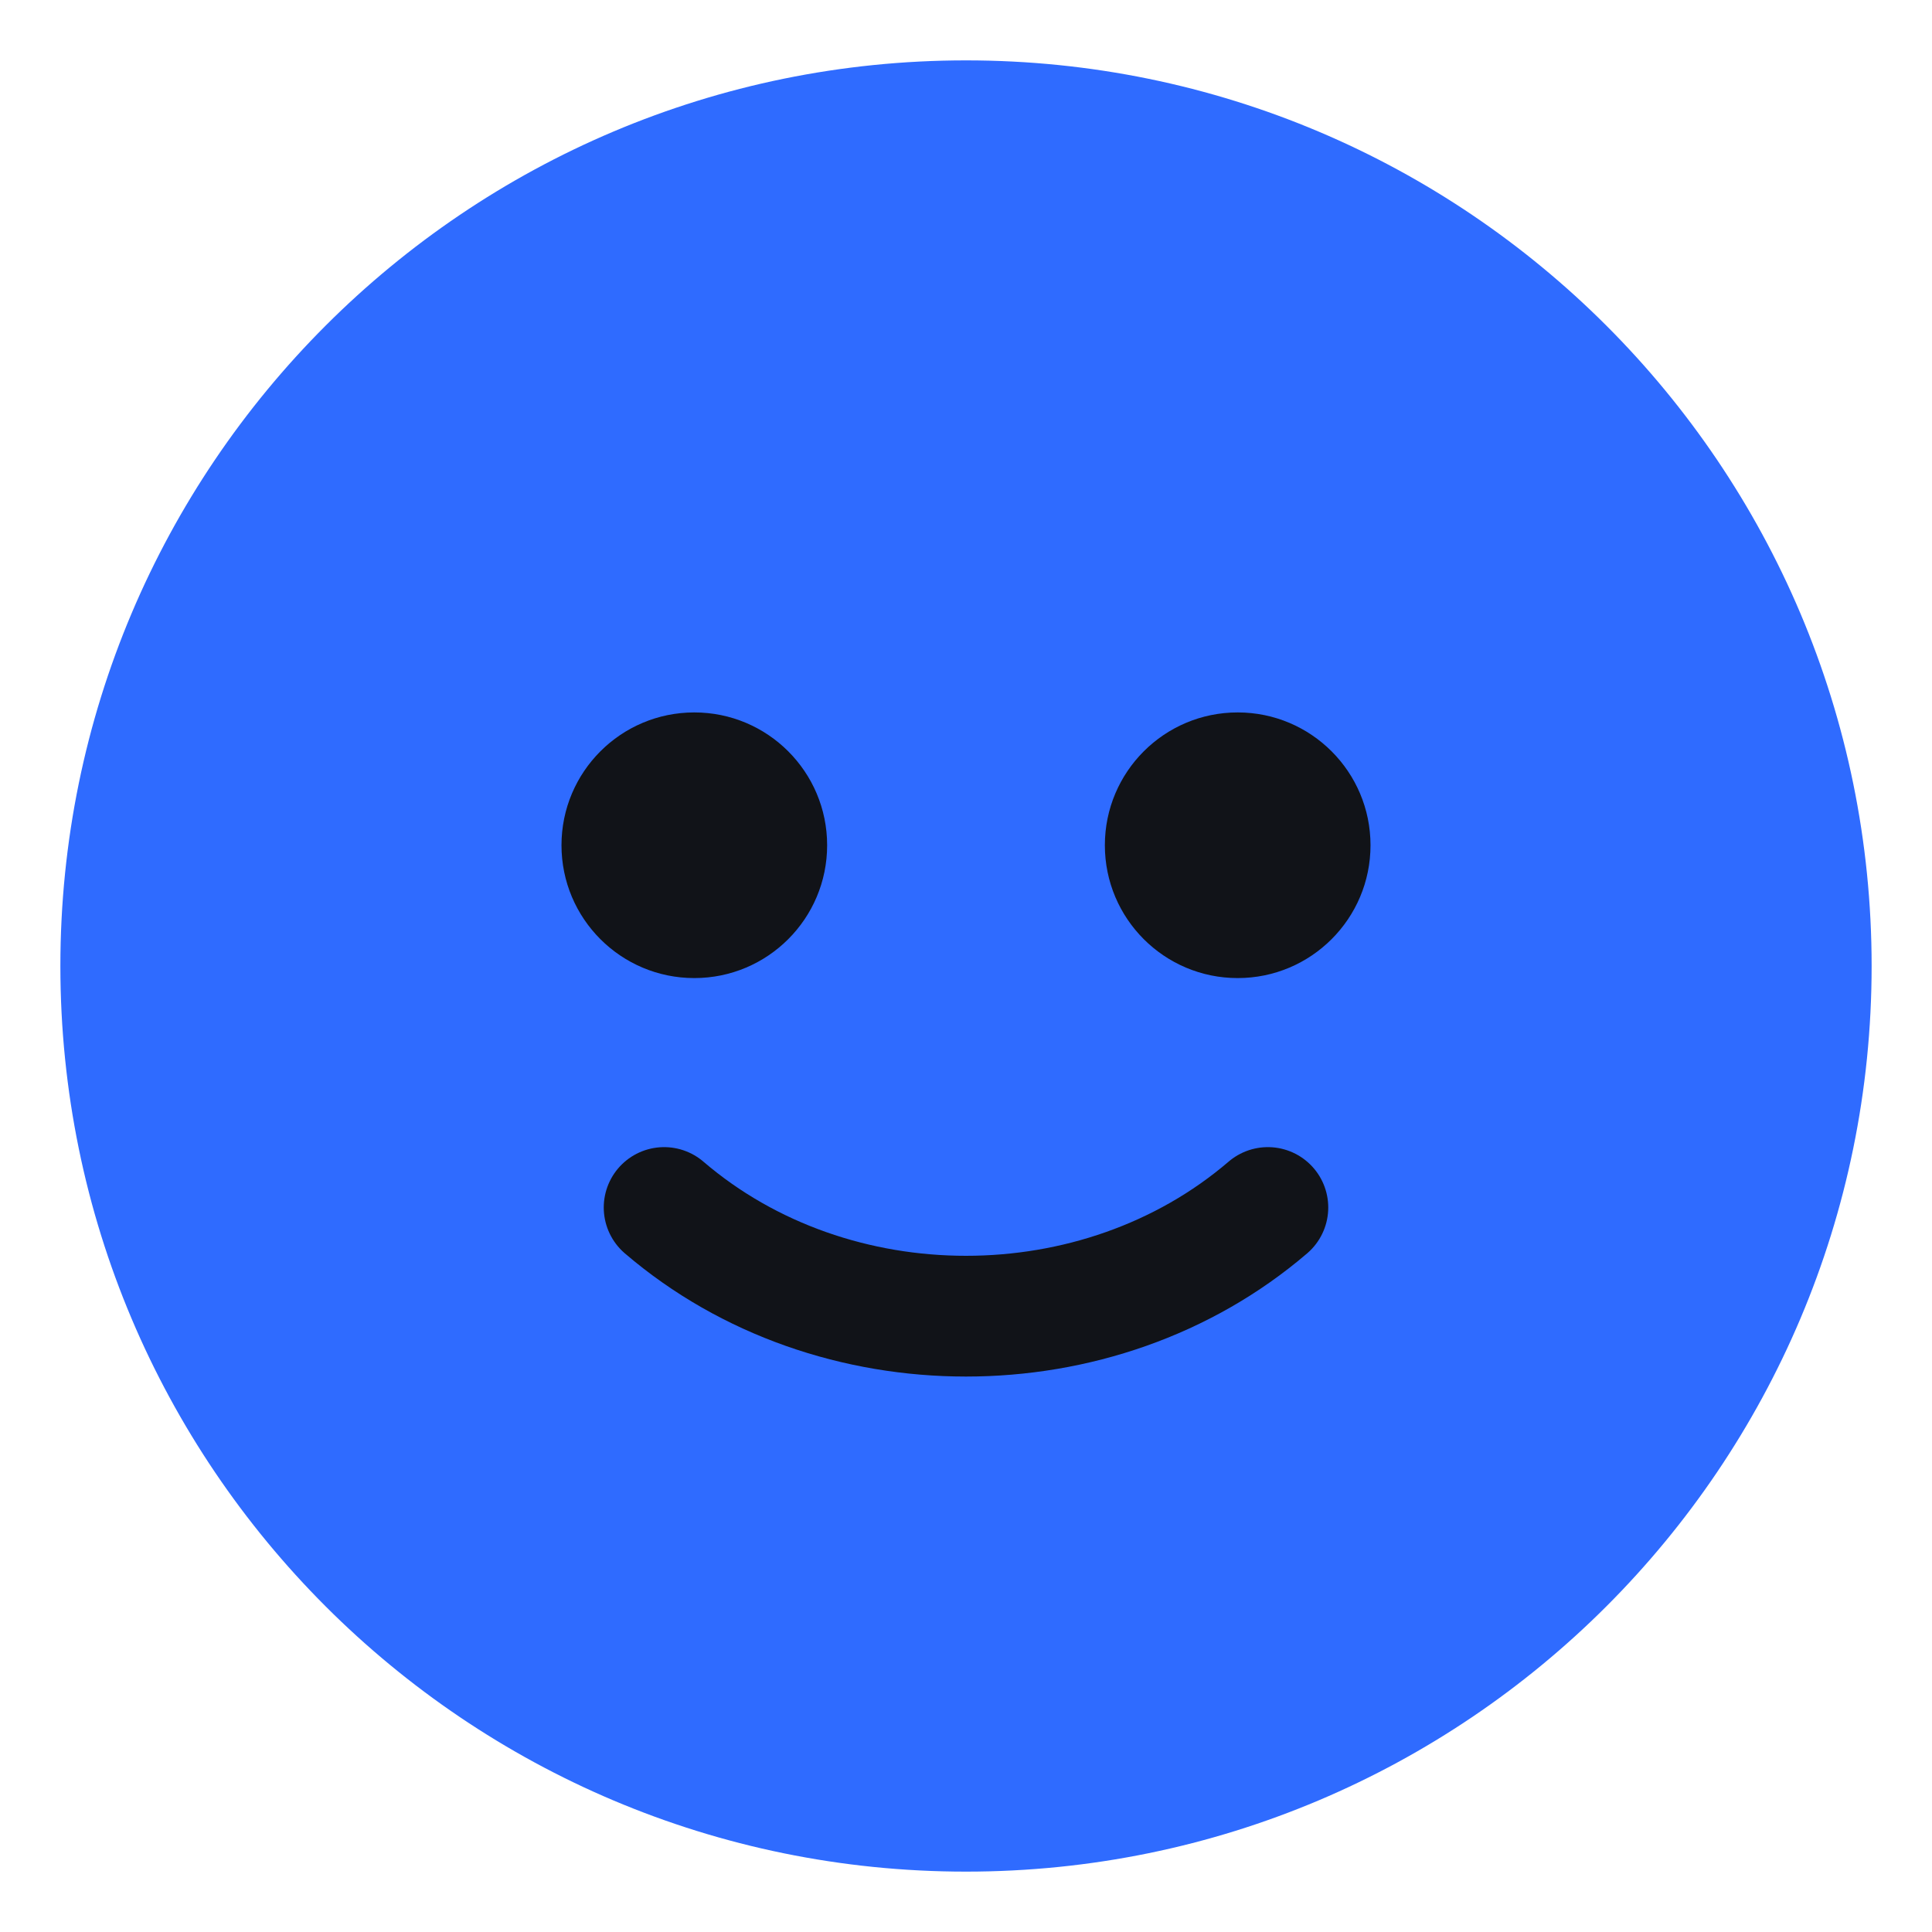
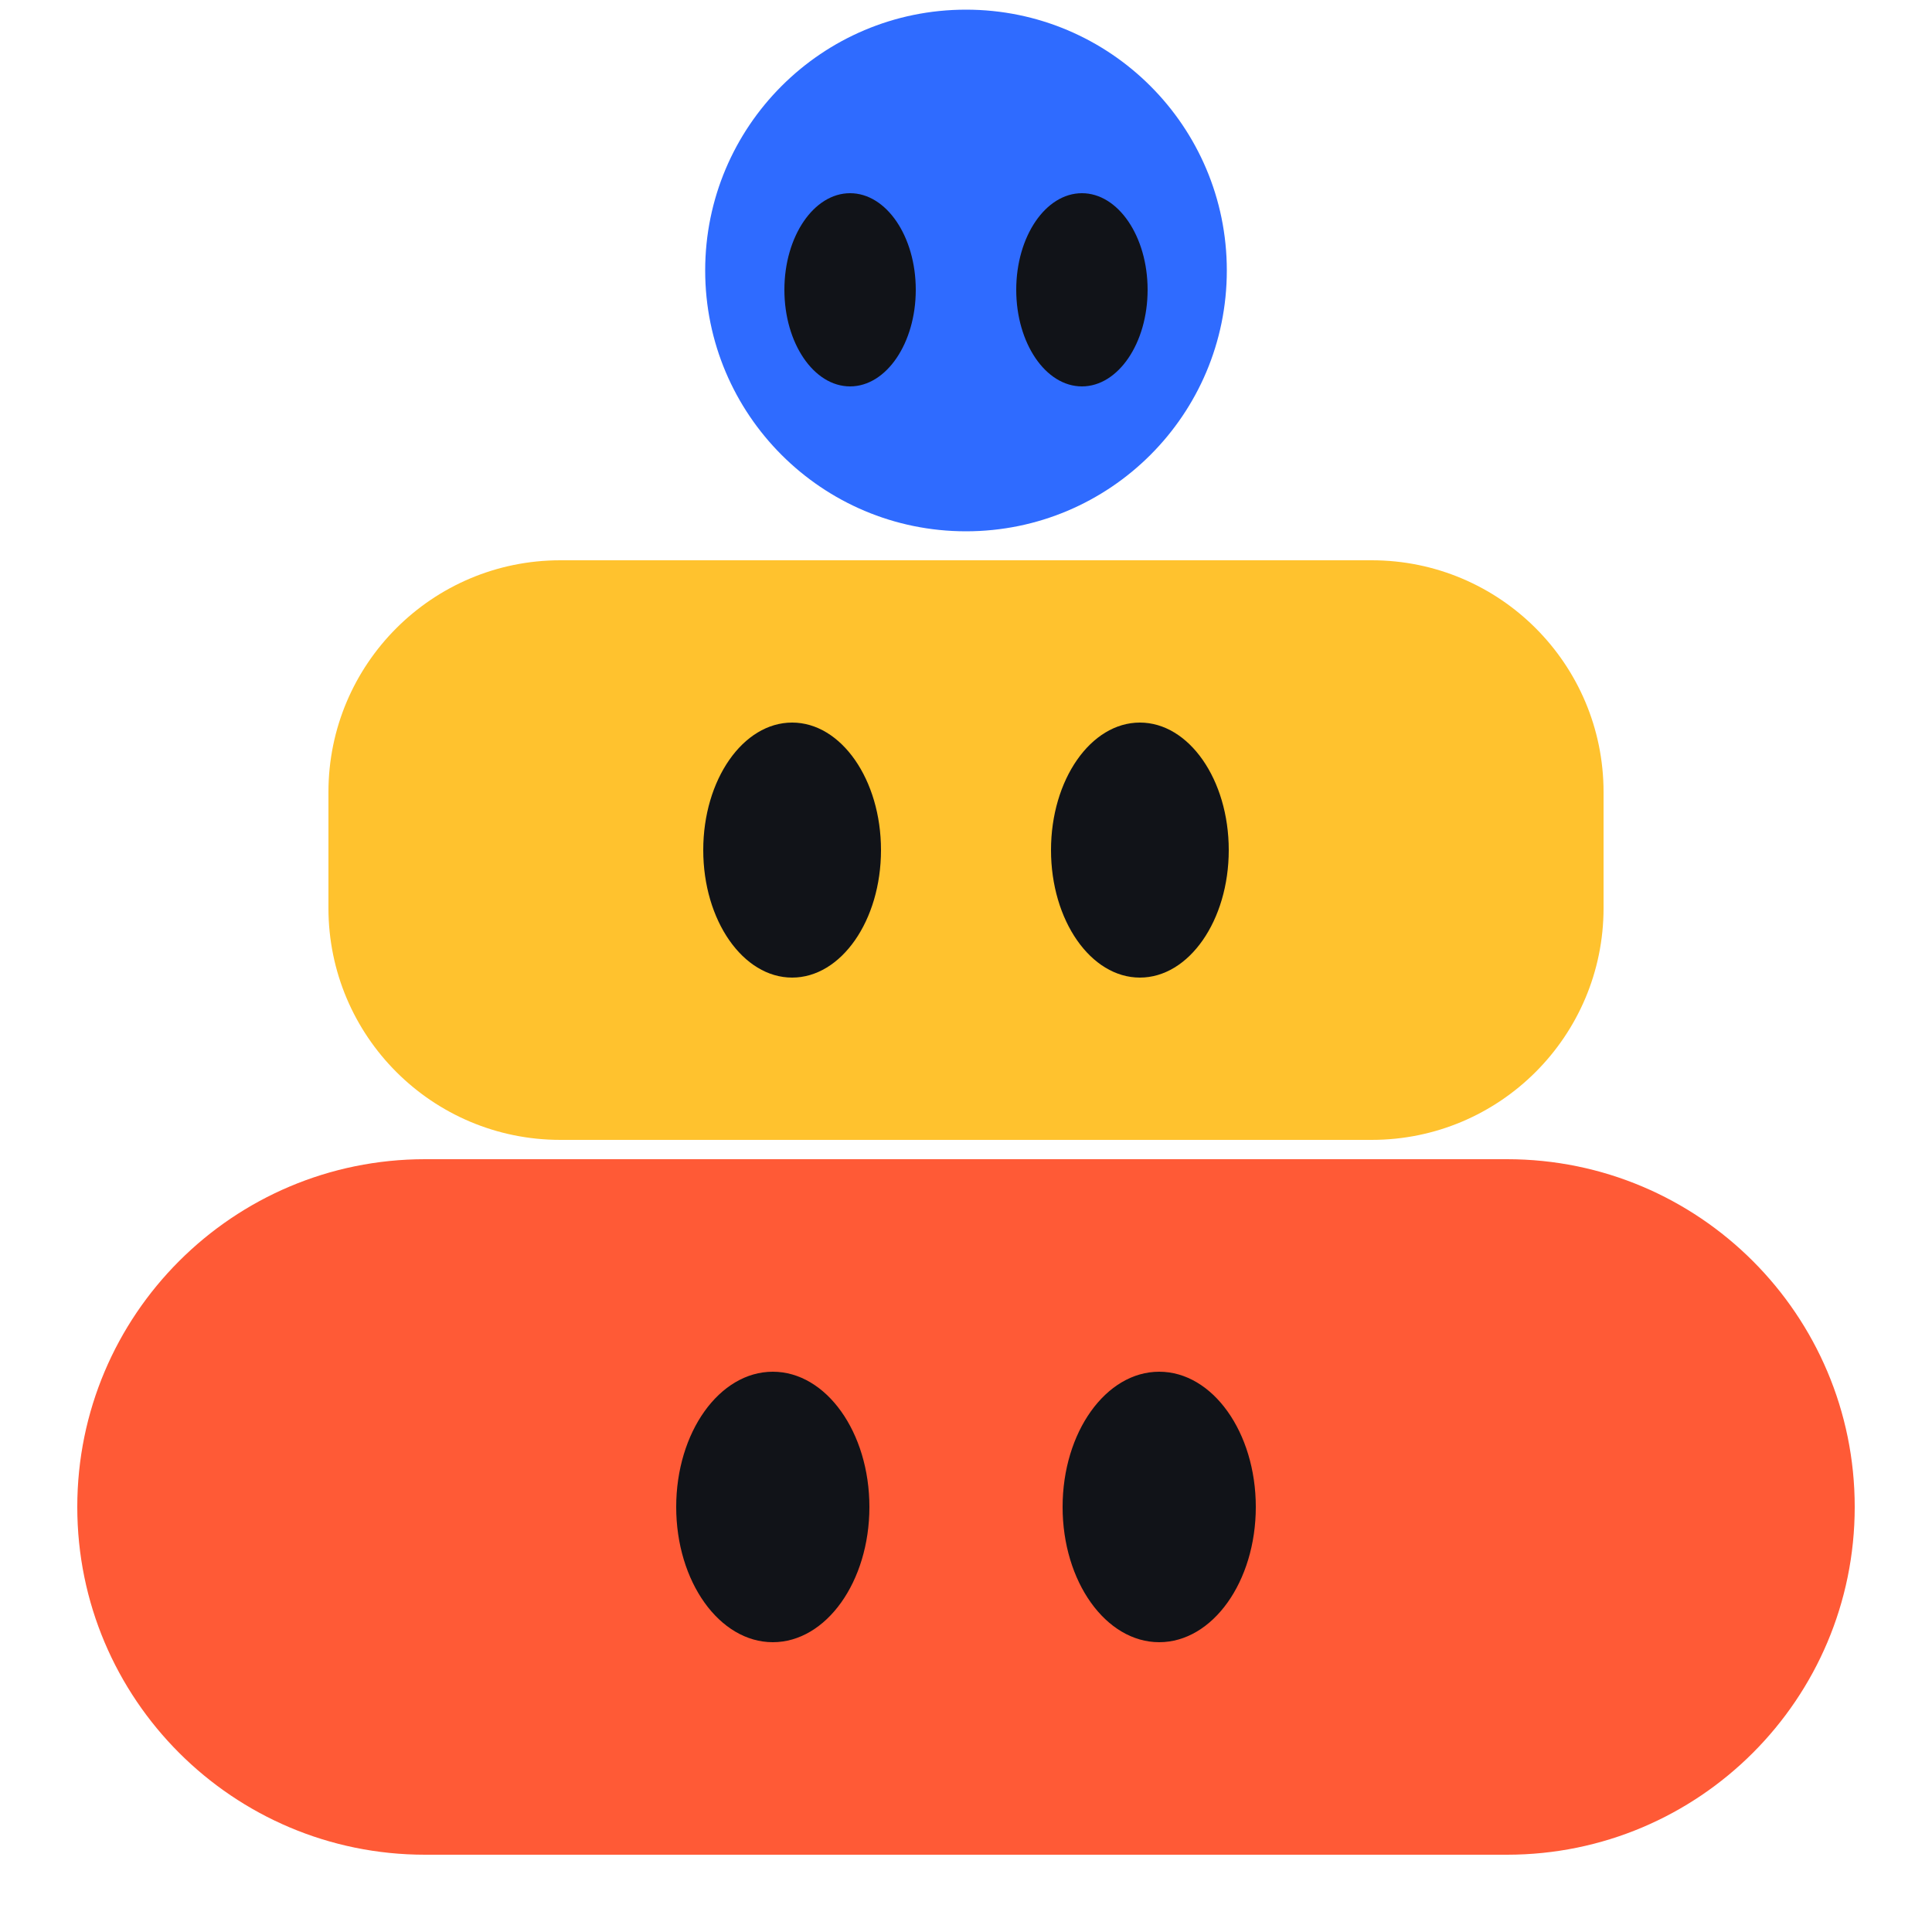
- <svg xmlns="http://www.w3.org/2000/svg" viewBox="0 0 32 32">
-   <circle cx="16" cy="16" r="15" fill="#2F6BFF" />
-   <circle cx="11.5" cy="14" r="2.2" fill="#111318" />
-   <circle cx="20.5" cy="14" r="2.2" fill="#111318" />
-   <path d="M11 20c2.8 2.4 7.2 2.4 10 0" stroke="#111318" stroke-width="2" fill="none" stroke-linecap="round" />
+ <svg xmlns="http://www.w3.org/2000/svg" viewBox="0 0 100.0 100.0" width="100" height="100">
+   <rect x="4" y="60" width="92" height="36" rx="18" fill="#FF5A36" />
+   <ellipse cx="40.00" cy="78.00" rx="5" ry="7" fill="#111318" />
+   <ellipse cx="60.00" cy="78.00" rx="5" ry="7" fill="#111318" />
+   <rect x="17" y="29" width="66" height="30" rx="12" fill="#FFC22E" />
+   <ellipse cx="41.00" cy="44.00" rx="4.6" ry="6.6" fill="#111318" />
+   <ellipse cx="59.00" cy="44.00" rx="4.6" ry="6.6" fill="#111318" />
+   <circle cx="50" cy="14" r="13.5" fill="#2F6BFF" />
+   <ellipse cx="44.00" cy="15.00" rx="3.4" ry="5" fill="#111318" />
+   <ellipse cx="56.00" cy="15.00" rx="3.4" ry="5" fill="#111318" />
</svg>
